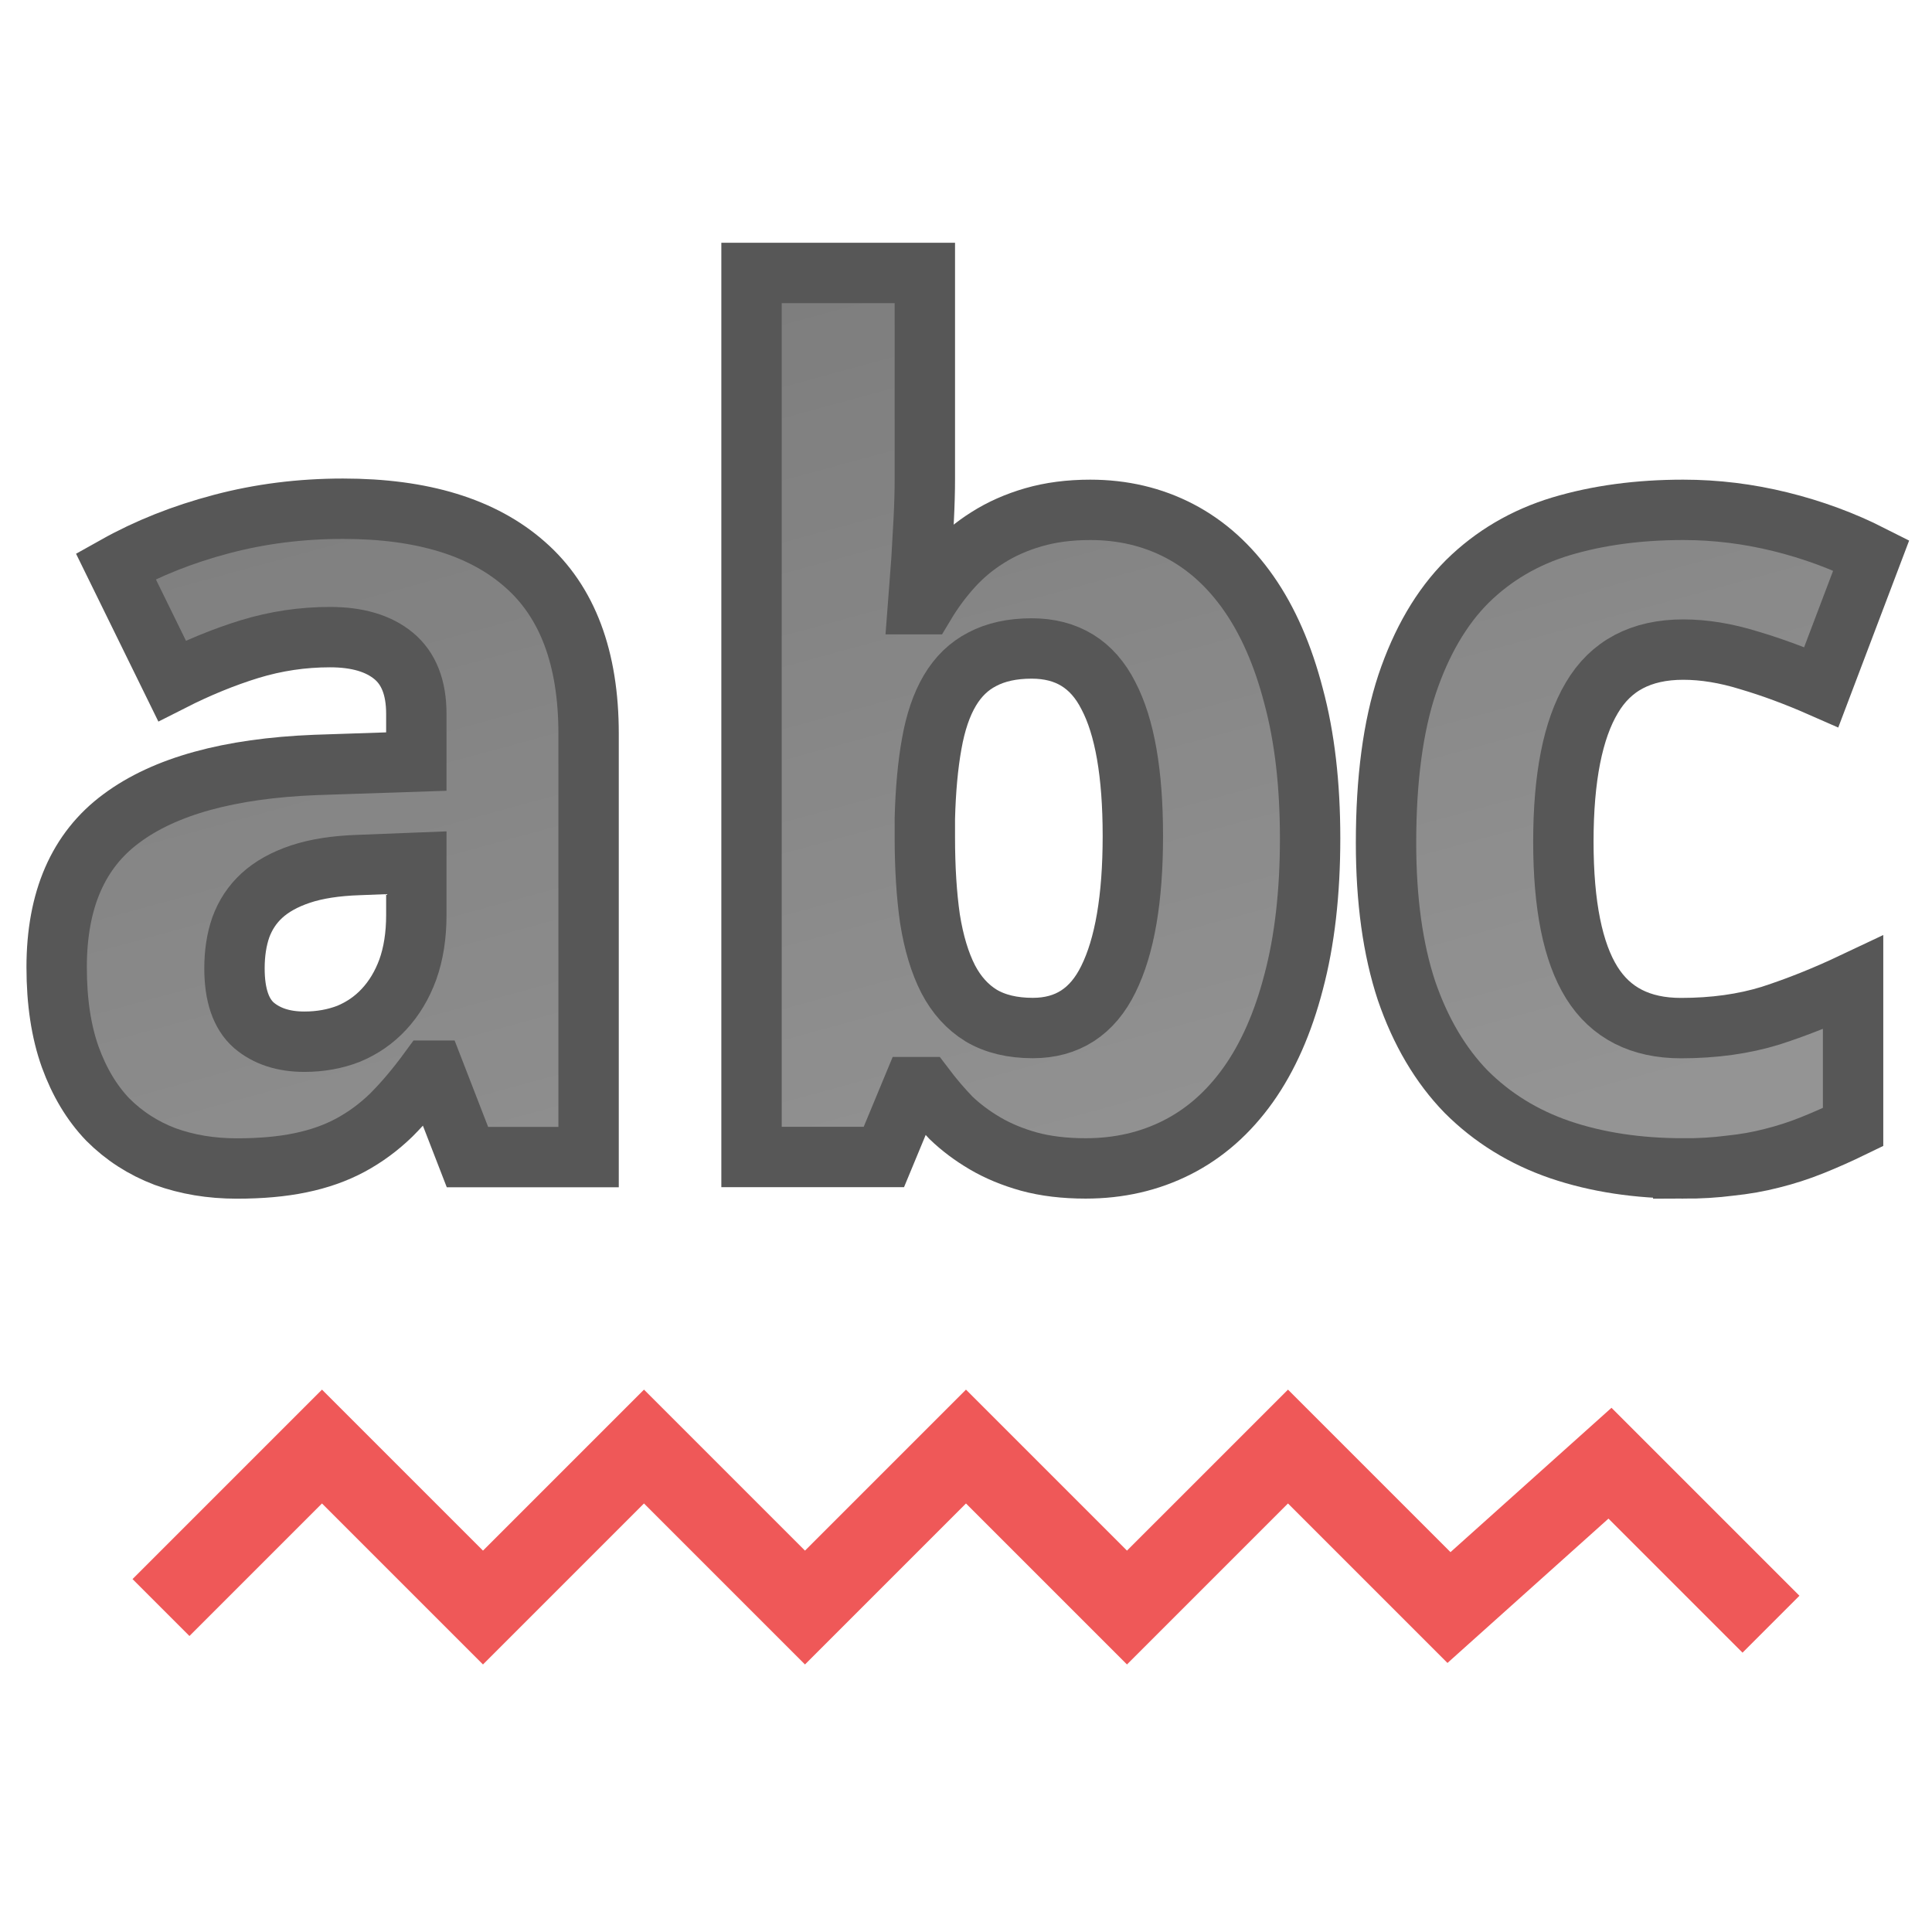
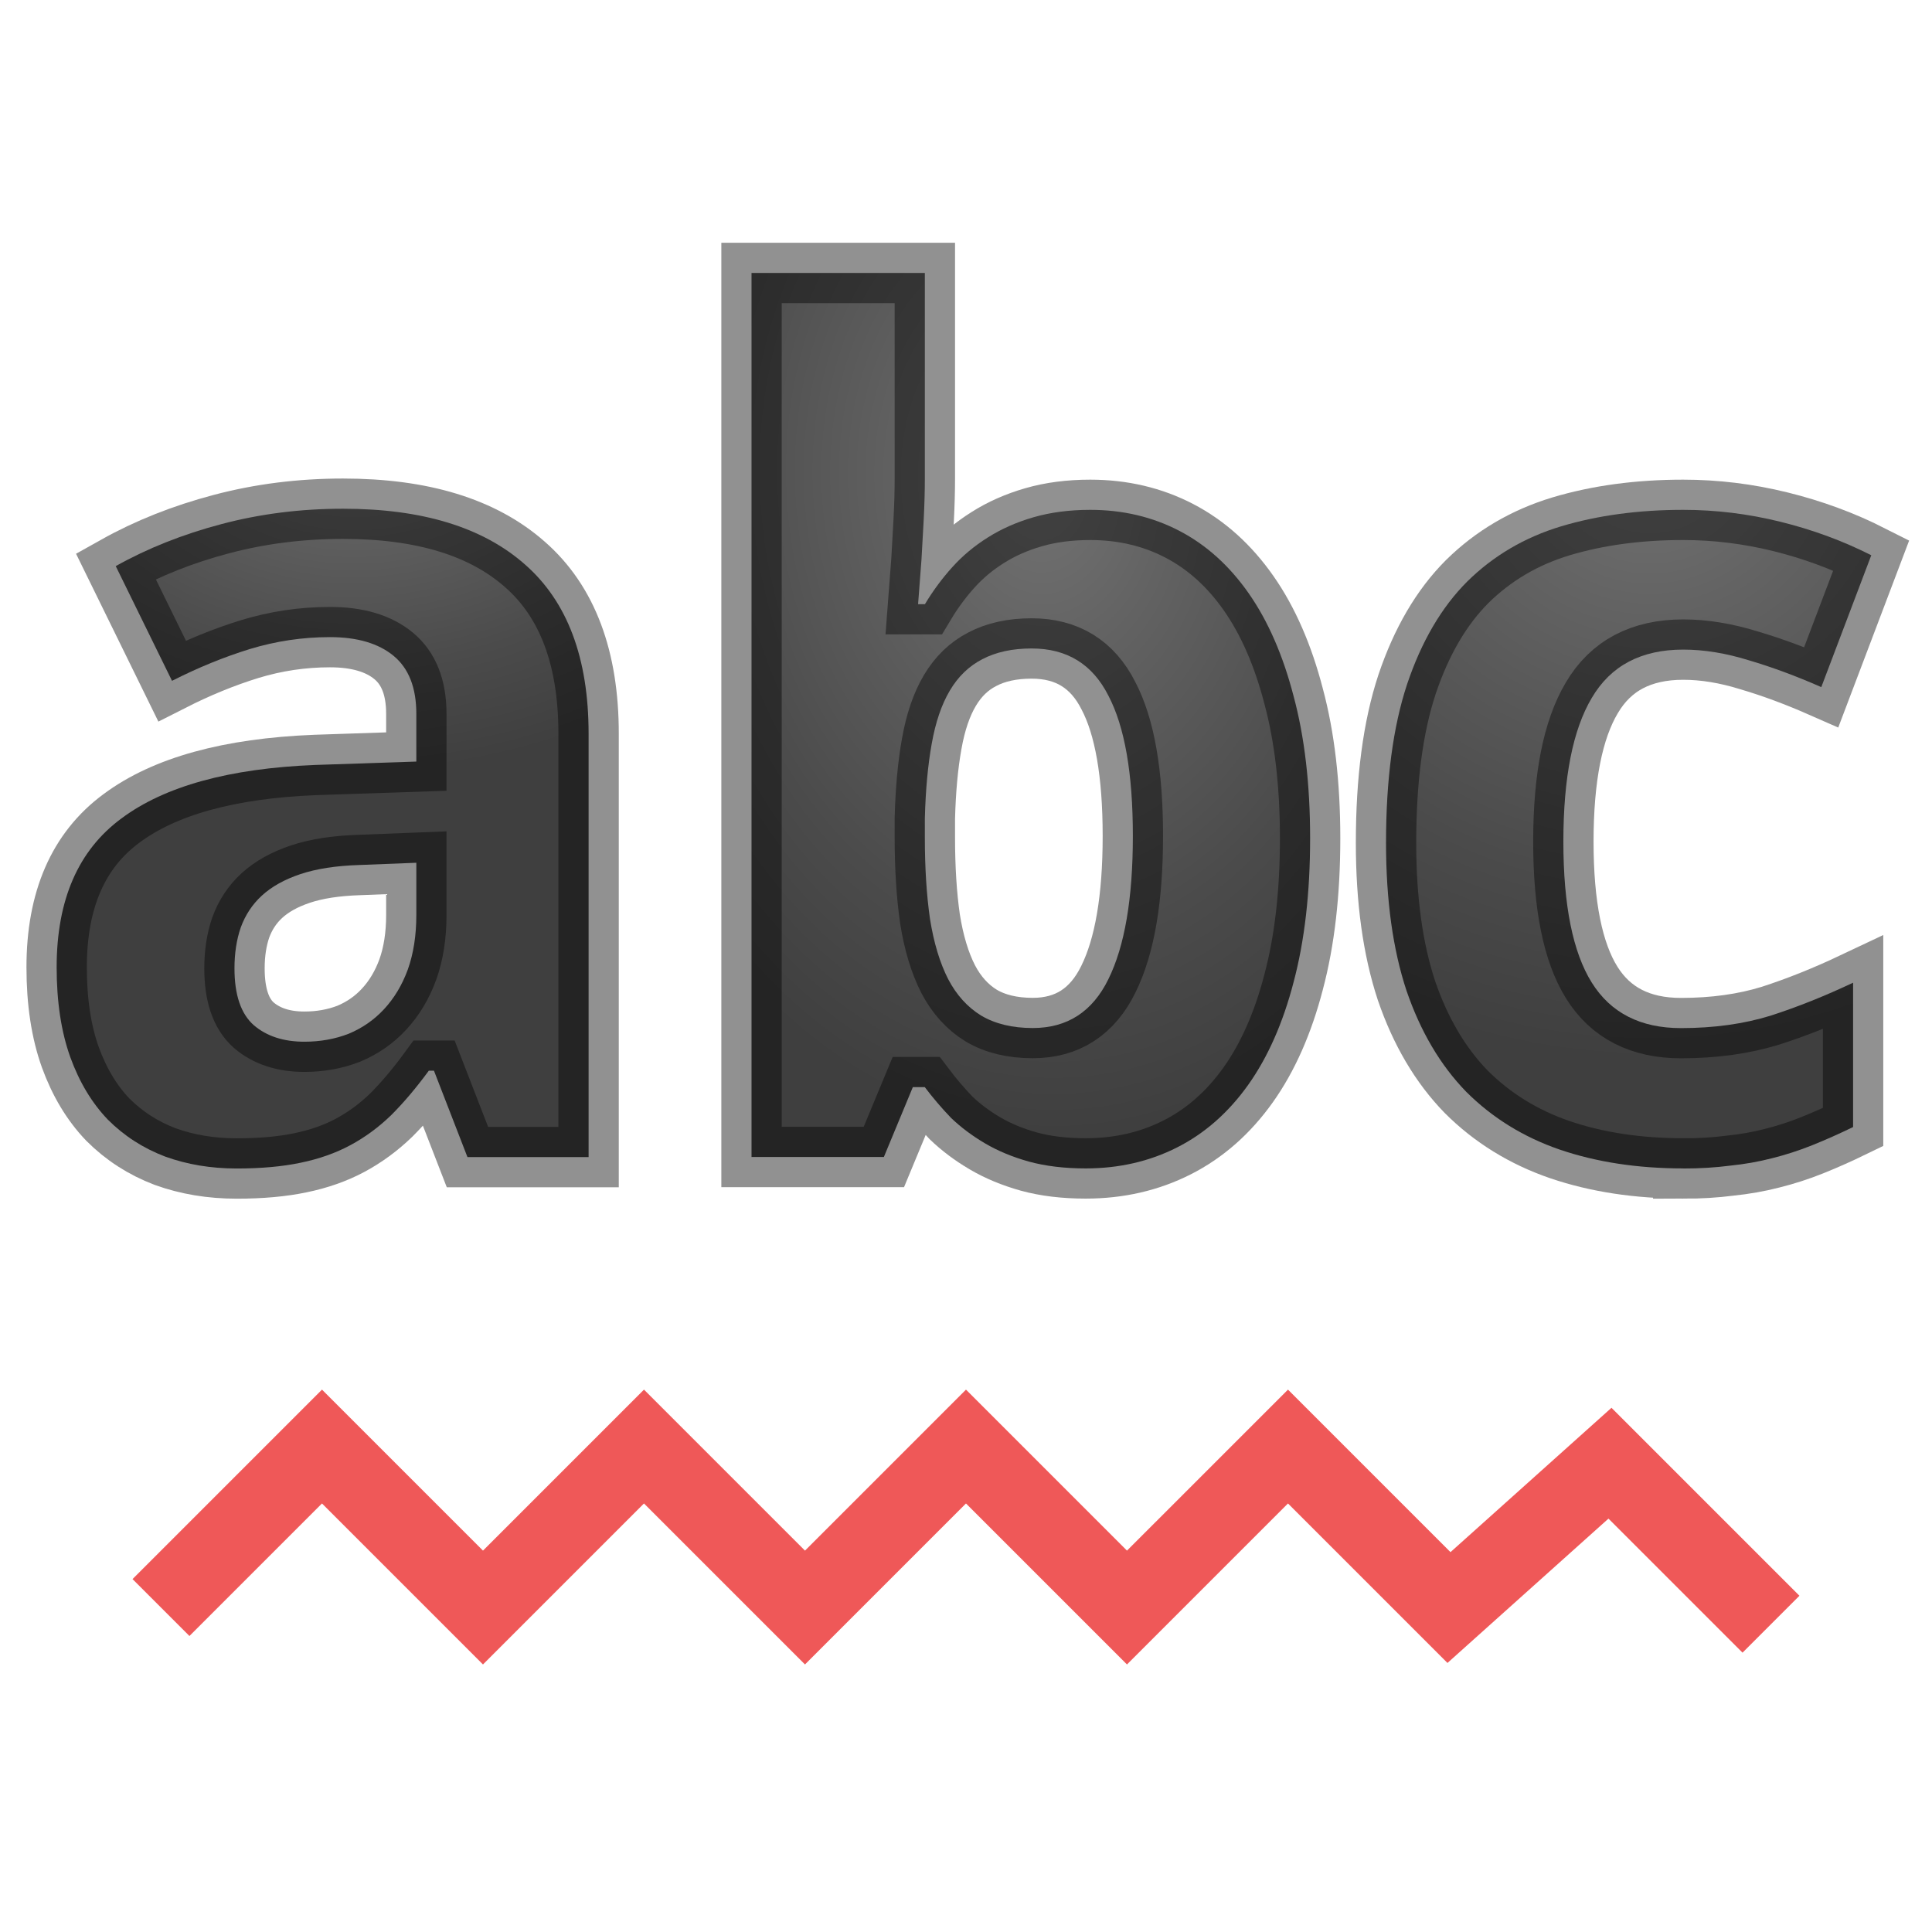
<svg xmlns="http://www.w3.org/2000/svg" xmlns:xlink="http://www.w3.org/1999/xlink" height="32" viewBox="0 0 32 32" width="32" version="1.1" id="svg39">
  <defs id="defs43">
-     <linearGradient xlink:href="#a" id="linearGradient873" gradientUnits="userSpaceOnUse" gradientTransform="matrix(0.9966585,0,0,0.9966585,-0.6172747,5.557093)" x1="5" y1="-4" x2="11" y2="18" />
-     <linearGradient xlink:href="#a" id="linearGradient875" gradientUnits="userSpaceOnUse" gradientTransform="matrix(0.9966585,0,0,0.9966585,-0.8085685,5.557093)" x1="5" y1="-4" x2="11" y2="18" />
-     <linearGradient xlink:href="#a" id="linearGradient877" gradientUnits="userSpaceOnUse" gradientTransform="matrix(0.9966585,0,0,0.9966585,-1.297528,5.557093)" x1="5" y1="-4" x2="11" y2="18" />
+     <linearGradient id="linearGradient2867-449-88-871-390-598-476-591-434-148-57-177-641-289-620-227-114-444-680-744-4-1-5">
+       <stop id="stop5430-5-0-9" style="stop-color:#737373;stop-opacity:1" offset="0" />
+       <stop id="stop5432-2-0-0" style="stop-color:#636363;stop-opacity:1" offset="0.262" />
+       <stop id="stop5434-9-6-8" style="stop-color:#4b4b4b;stop-opacity:1" offset="0.705" />
+       <stop id="stop5436-2-7-0" style="stop-color:#3f3f3f;stop-opacity:1" offset="1" />
+     </linearGradient>
+     <radialGradient xlink:href="#linearGradient2867-449-88-871-390-598-476-591-434-148-57-177-641-289-620-227-114-444-680-744-4-1-5" id="radialGradient875" cx="20.661" cy="13.668" fx="20.661" fy="13.668" r="3.437" gradientTransform="matrix(-2.262278,0.09878298,-0.09647709,-2.20947,68.71905,40.70849)" gradientUnits="userSpaceOnUse" />
+     <radialGradient xlink:href="#linearGradient2867-449-88-871-390-598-476-591-434-148-57-177-641-289-620-227-114-444-680-744-4-1-5" id="radialGradient877" cx="4.604" cy="13.05" fx="4.604" fy="13.05" r="3.678" gradientTransform="matrix(-1.683087,0.02932335,-0.02118027,-1.215694,12.62808,27.84091)" gradientUnits="userSpaceOnUse" />
+     <radialGradient xlink:href="#linearGradient2867-449-88-871-390-598-476-591-434-148-57-177-641-289-620-227-114-444-680-744-4-1-5" id="radialGradient879" cx="13.078" cy="14.011" fx="13.078" fy="14.011" r="3.844" gradientTransform="matrix(0.1021416,2.104356,-1.542593,0.07487464,33.35589,-15.60367)" gradientUnits="userSpaceOnUse" />
  </defs>
  <linearGradient id="a" gradientTransform="matrix(0.9244476,0,0,0.9244476,36.13731,979.5596)" gradientUnits="userSpaceOnUse" x1="-31" x2="-36" y1="12" y2="6">
    <stop offset="0" stop-color="#1f1f1f" id="stop2" />
    <stop offset="1" stop-color="#5c5c5c" id="stop4" />
  </linearGradient>
  <linearGradient id="b" gradientTransform="matrix(0.2817955,0,0,0.2800956,10.76647,1036.762)" gradientUnits="userSpaceOnUse" x1="24.139" x2="24.139" y1="10.631" y2="35.623">
    <stop offset="0" stop-color="#fff" id="stop7" />
    <stop offset="0" stop-color="#fff" stop-opacity=".235" id="stop9" />
    <stop offset="1" stop-color="#fff" stop-opacity=".157" id="stop11" />
    <stop offset="1" stop-color="#fff" stop-opacity=".392" id="stop13" />
  </linearGradient>
  <radialGradient id="c" cx="65.297" cy="48.216" gradientTransform="matrix(0,0.52545,-0.5716256,0,44.76329,1003.623)" gradientUnits="userSpaceOnUse" r="31">
    <stop offset="0" stop-color="#cdf87e" id="stop16" />
    <stop offset=".262" stop-color="#a2e34f" id="stop18" />
    <stop offset=".661" stop-color="#68b723" id="stop20" />
    <stop offset="1" stop-color="#1d7e0d" id="stop22" />
  </radialGradient>
  <g id="g1421" transform="matrix(1.33333,0,0,1.33333,-0.2202996,-11.30594)">
    <g id="g1451" transform="translate(0,1.500004)">
-       <path id="path866" style="font-style:normal;font-variant:normal;font-weight:bold;font-stretch:normal;font-size:medium;line-height:1.25;font-family:'Droid Sans';-inkscape-font-specification:'Droid Sans Bold';letter-spacing:0px;word-spacing:0px;opacity:0.66;fill:url(#linearGradient873);fill-opacity:1;stroke:#000000;stroke-width:0.75;stroke-miterlimit:4;stroke-dasharray:none;stroke-opacity:1" d="m 5.972,21.353 -0.416,-1.073 h -0.064 q -0.233,0.318 -0.466,0.551 -0.233,0.226 -0.508,0.374 -0.275,0.148 -0.621,0.219 -0.339,0.071 -0.791,0.071 -0.48,0 -0.889,-0.148 Q 1.807,21.191 1.504,20.887 1.207,20.577 1.038,20.111 0.869,19.638 0.869,18.995 q 0,-1.256 0.805,-1.849 0.805,-0.6 2.407,-0.664 l 1.256,-0.042 v -0.593 q 0,-0.487 -0.282,-0.72 -0.282,-0.233 -0.791,-0.233 -0.508,0 -0.995,0.148 -0.48,0.148 -0.967,0.395 L 1.603,14.012 q 0.593,-0.332 1.313,-0.522 0.72,-0.191 1.511,-0.191 1.475,0 2.259,0.692 0.791,0.692 0.791,2.103 v 5.259 z M 5.337,17.697 4.624,17.725 q -0.431,0.014 -0.727,0.113 -0.296,0.099 -0.48,0.268 -0.176,0.162 -0.261,0.395 -0.078,0.226 -0.078,0.508 0,0.494 0.24,0.706 0.24,0.205 0.628,0.205 0.296,0 0.551,-0.099 Q 4.751,19.715 4.934,19.518 5.125,19.313 5.231,19.024 5.337,18.727 5.337,18.346 Z" />
-       <path id="path868" style="font-style:normal;font-variant:normal;font-weight:bold;font-stretch:normal;font-size:medium;line-height:1.25;font-family:'Droid Sans';-inkscape-font-specification:'Droid Sans Bold';letter-spacing:0px;word-spacing:0px;opacity:0.66;fill:url(#linearGradient875);fill-opacity:1;stroke:#000000;stroke-width:0.75;stroke-miterlimit:4;stroke-dasharray:none;stroke-opacity:1" d="m 13.708,13.313 q 0.607,0 1.108,0.261 0.501,0.261 0.861,0.776 0.36,0.515 0.558,1.278 0.205,0.762 0.205,1.765 0,1.016 -0.205,1.786 -0.198,0.762 -0.565,1.278 -0.367,0.515 -0.882,0.776 -0.515,0.261 -1.136,0.261 -0.395,0 -0.706,-0.085 -0.304,-0.085 -0.544,-0.226 -0.24,-0.141 -0.424,-0.318 -0.176,-0.184 -0.325,-0.381 h -0.148 l -0.36,0.868 H 9.501 V 10.37 h 2.153 v 2.555 q 0,0.233 -0.014,0.508 -0.014,0.268 -0.028,0.501 -0.021,0.275 -0.042,0.551 h 0.085 q 0.148,-0.247 0.339,-0.459 0.191,-0.212 0.438,-0.367 0.254,-0.162 0.572,-0.254 0.318,-0.092 0.706,-0.092 z m -0.727,1.722 q -0.36,0 -0.614,0.134 -0.247,0.127 -0.402,0.388 -0.155,0.261 -0.226,0.664 -0.071,0.395 -0.085,0.925 v 0.233 q 0,0.572 0.064,1.016 0.071,0.445 0.226,0.748 0.155,0.296 0.409,0.452 0.261,0.155 0.642,0.155 0.642,0 0.939,-0.607 0.304,-0.614 0.304,-1.779 0,-1.165 -0.304,-1.743 -0.296,-0.586 -0.953,-0.586 z" />
-       <path id="path870" style="font-style:normal;font-variant:normal;font-weight:bold;font-stretch:normal;font-size:medium;line-height:1.25;font-family:'Droid Sans';-inkscape-font-specification:'Droid Sans Bold';letter-spacing:0px;word-spacing:0px;opacity:0.66;fill:url(#linearGradient877);fill-opacity:1;stroke:#000000;stroke-width:0.75;stroke-miterlimit:4;stroke-dasharray:none;stroke-opacity:1" d="m 21.075,21.494 q -0.847,0 -1.532,-0.233 -0.678,-0.233 -1.165,-0.72 -0.48,-0.494 -0.741,-1.256 -0.254,-0.769 -0.254,-1.835 0,-1.179 0.261,-1.969 0.268,-0.798 0.748,-1.278 0.487,-0.48 1.165,-0.685 0.685,-0.205 1.518,-0.205 0.607,0 1.207,0.148 0.6,0.148 1.129,0.416 l -0.621,1.638 q -0.466,-0.205 -0.896,-0.332 -0.431,-0.134 -0.819,-0.134 -0.784,0 -1.136,0.6 -0.353,0.593 -0.353,1.786 0,1.186 0.353,1.751 0.353,0.565 1.108,0.565 0.614,0 1.115,-0.155 0.501,-0.162 1.023,-0.409 v 1.793 q -0.261,0.127 -0.508,0.226 -0.247,0.099 -0.501,0.162 -0.247,0.064 -0.522,0.092 -0.268,0.035 -0.579,0.035 z" />
+       <path id="path866" style="font-style:normal;font-variant:normal;font-weight:bold;font-stretch:normal;font-size:medium;line-height:1.25;font-family:'Droid Sans';-inkscape-font-specification:'Droid Sans Bold';letter-spacing:0px;word-spacing:0px;opacity:1;fill:url(#radialGradient877);fill-opacity:1;stroke:#000000;stroke-width:0.75;stroke-miterlimit:4;stroke-dasharray:none;stroke-opacity:0.431" d="m 5.972,21.353 -0.416,-1.073 h -0.064 q -0.233,0.318 -0.466,0.551 -0.233,0.226 -0.508,0.374 -0.275,0.148 -0.621,0.219 -0.339,0.071 -0.791,0.071 -0.48,0 -0.889,-0.148 Q 1.807,21.191 1.504,20.887 1.207,20.577 1.038,20.111 0.869,19.638 0.869,18.995 q 0,-1.256 0.805,-1.849 0.805,-0.6 2.407,-0.664 l 1.256,-0.042 v -0.593 q 0,-0.487 -0.282,-0.72 -0.282,-0.233 -0.791,-0.233 -0.508,0 -0.995,0.148 -0.48,0.148 -0.967,0.395 L 1.603,14.012 q 0.593,-0.332 1.313,-0.522 0.72,-0.191 1.511,-0.191 1.475,0 2.259,0.692 0.791,0.692 0.791,2.103 v 5.259 z M 5.337,17.697 4.624,17.725 q -0.431,0.014 -0.727,0.113 -0.296,0.099 -0.48,0.268 -0.176,0.162 -0.261,0.395 -0.078,0.226 -0.078,0.508 0,0.494 0.24,0.706 0.24,0.205 0.628,0.205 0.296,0 0.551,-0.099 Q 4.751,19.715 4.934,19.518 5.125,19.313 5.231,19.024 5.337,18.727 5.337,18.346 Z" />
+       <path id="path868" style="font-style:normal;font-variant:normal;font-weight:bold;font-stretch:normal;font-size:medium;line-height:1.25;font-family:'Droid Sans';-inkscape-font-specification:'Droid Sans Bold';letter-spacing:0px;word-spacing:0px;opacity:1;fill:url(#radialGradient879);fill-opacity:1;stroke:#000000;stroke-width:0.75;stroke-miterlimit:4;stroke-dasharray:none;stroke-opacity:0.431" d="m 13.708,13.313 q 0.607,0 1.108,0.261 0.501,0.261 0.861,0.776 0.36,0.515 0.558,1.278 0.205,0.762 0.205,1.765 0,1.016 -0.205,1.786 -0.198,0.762 -0.565,1.278 -0.367,0.515 -0.882,0.776 -0.515,0.261 -1.136,0.261 -0.395,0 -0.706,-0.085 -0.304,-0.085 -0.544,-0.226 -0.24,-0.141 -0.424,-0.318 -0.176,-0.184 -0.325,-0.381 h -0.148 l -0.36,0.868 H 9.501 V 10.37 h 2.153 v 2.555 q 0,0.233 -0.014,0.508 -0.014,0.268 -0.028,0.501 -0.021,0.275 -0.042,0.551 h 0.085 q 0.148,-0.247 0.339,-0.459 0.191,-0.212 0.438,-0.367 0.254,-0.162 0.572,-0.254 0.318,-0.092 0.706,-0.092 z m -0.727,1.722 q -0.36,0 -0.614,0.134 -0.247,0.127 -0.402,0.388 -0.155,0.261 -0.226,0.664 -0.071,0.395 -0.085,0.925 v 0.233 q 0,0.572 0.064,1.016 0.071,0.445 0.226,0.748 0.155,0.296 0.409,0.452 0.261,0.155 0.642,0.155 0.642,0 0.939,-0.607 0.304,-0.614 0.304,-1.779 0,-1.165 -0.304,-1.743 -0.296,-0.586 -0.953,-0.586 z" />
+       <path id="path870" style="font-style:normal;font-variant:normal;font-weight:bold;font-stretch:normal;font-size:medium;line-height:1.25;font-family:'Droid Sans';-inkscape-font-specification:'Droid Sans Bold';letter-spacing:0px;word-spacing:0px;opacity:1;fill:url(#radialGradient875);fill-opacity:1;stroke:#000000;stroke-width:0.75;stroke-miterlimit:4;stroke-dasharray:none;stroke-opacity:0.431" d="m 21.075,21.494 q -0.847,0 -1.532,-0.233 -0.678,-0.233 -1.165,-0.72 -0.48,-0.494 -0.741,-1.256 -0.254,-0.769 -0.254,-1.835 0,-1.179 0.261,-1.969 0.268,-0.798 0.748,-1.278 0.487,-0.48 1.165,-0.685 0.685,-0.205 1.518,-0.205 0.607,0 1.207,0.148 0.6,0.148 1.129,0.416 l -0.621,1.638 q -0.466,-0.205 -0.896,-0.332 -0.431,-0.134 -0.819,-0.134 -0.784,0 -1.136,0.6 -0.353,0.593 -0.353,1.786 0,1.186 0.353,1.751 0.353,0.565 1.108,0.565 0.614,0 1.115,-0.155 0.501,-0.162 1.023,-0.409 v 1.793 q -0.261,0.127 -0.508,0.226 -0.247,0.099 -0.501,0.162 -0.247,0.064 -0.522,0.092 -0.268,0.035 -0.579,0.035 z" />
    </g>
    <path style="fill:none;stroke:#ef5858;stroke-width:1" d="m 2.165,28.449 2,-2 2,2 2,-2 2,2 2,-2 2,2 2,-2 2,2 2,-1.793 2,2" id="path7" />
  </g>
</svg>
